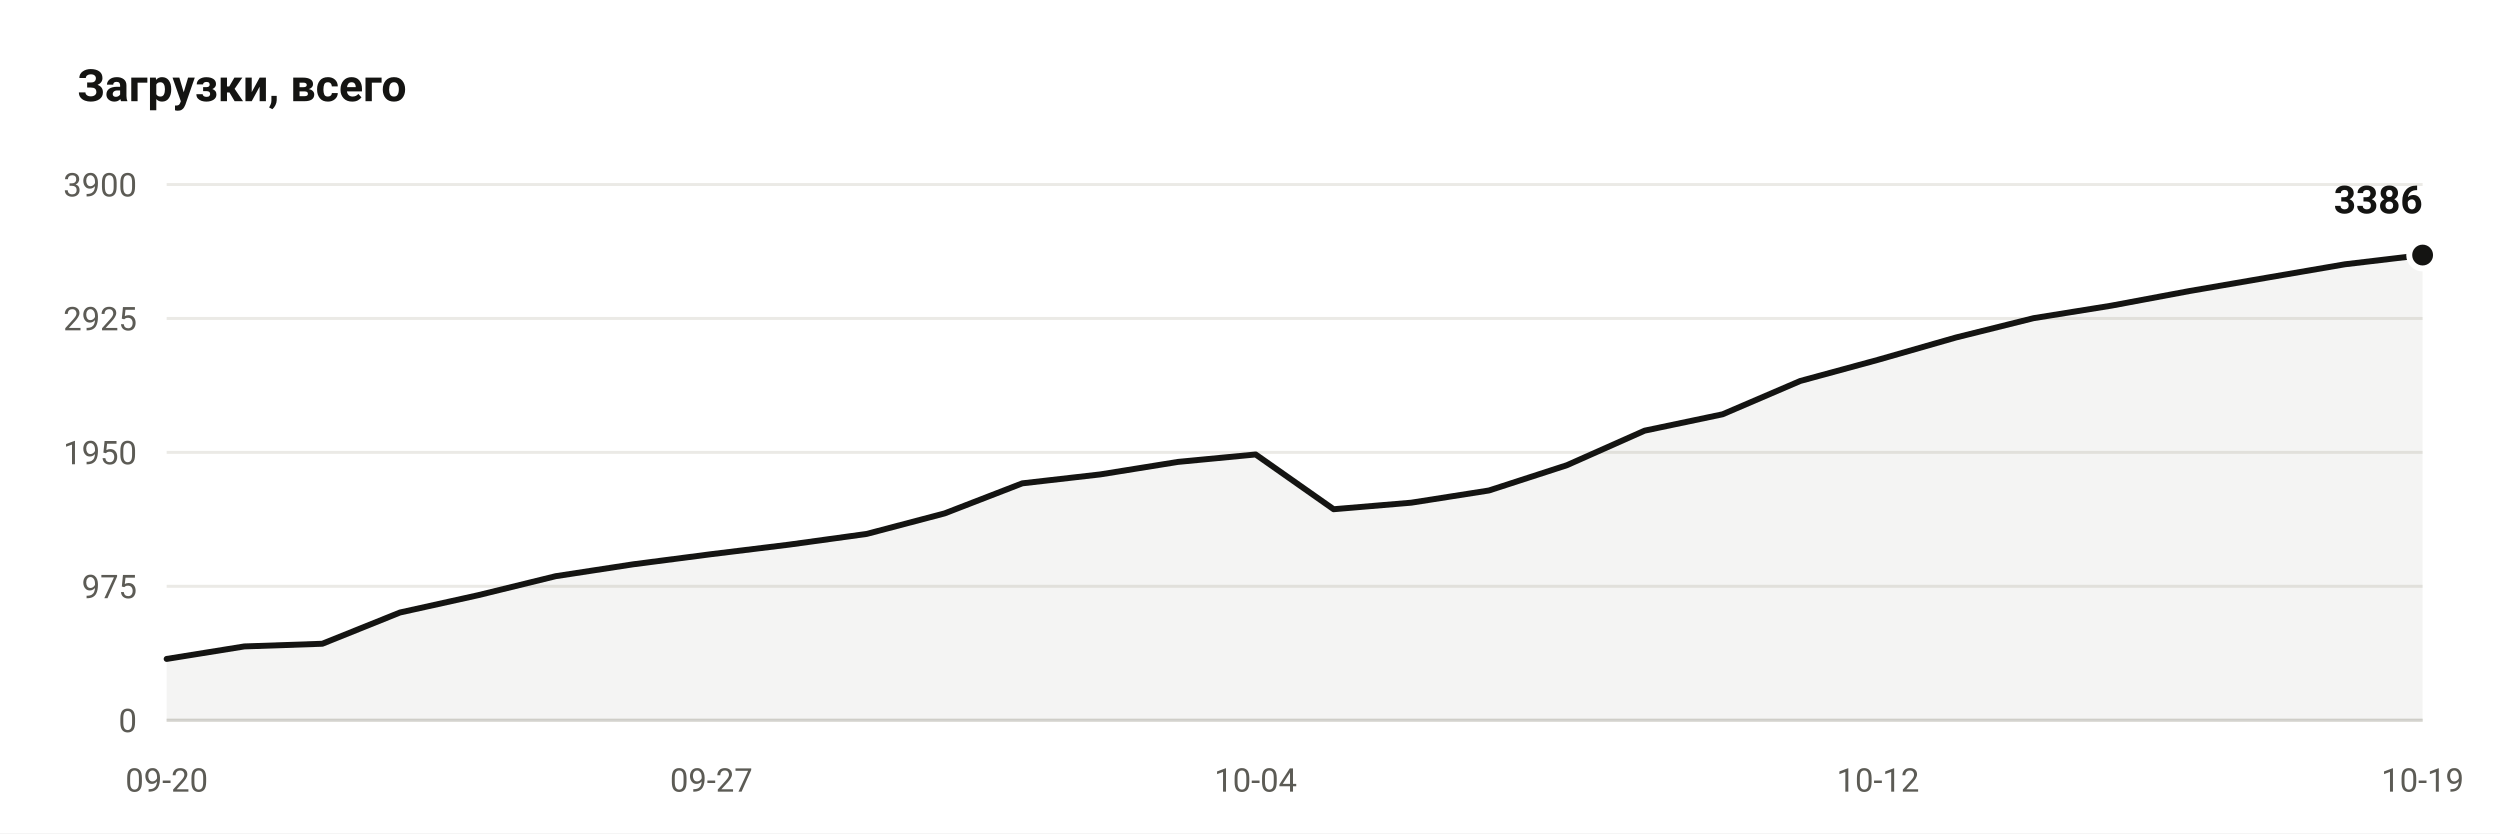
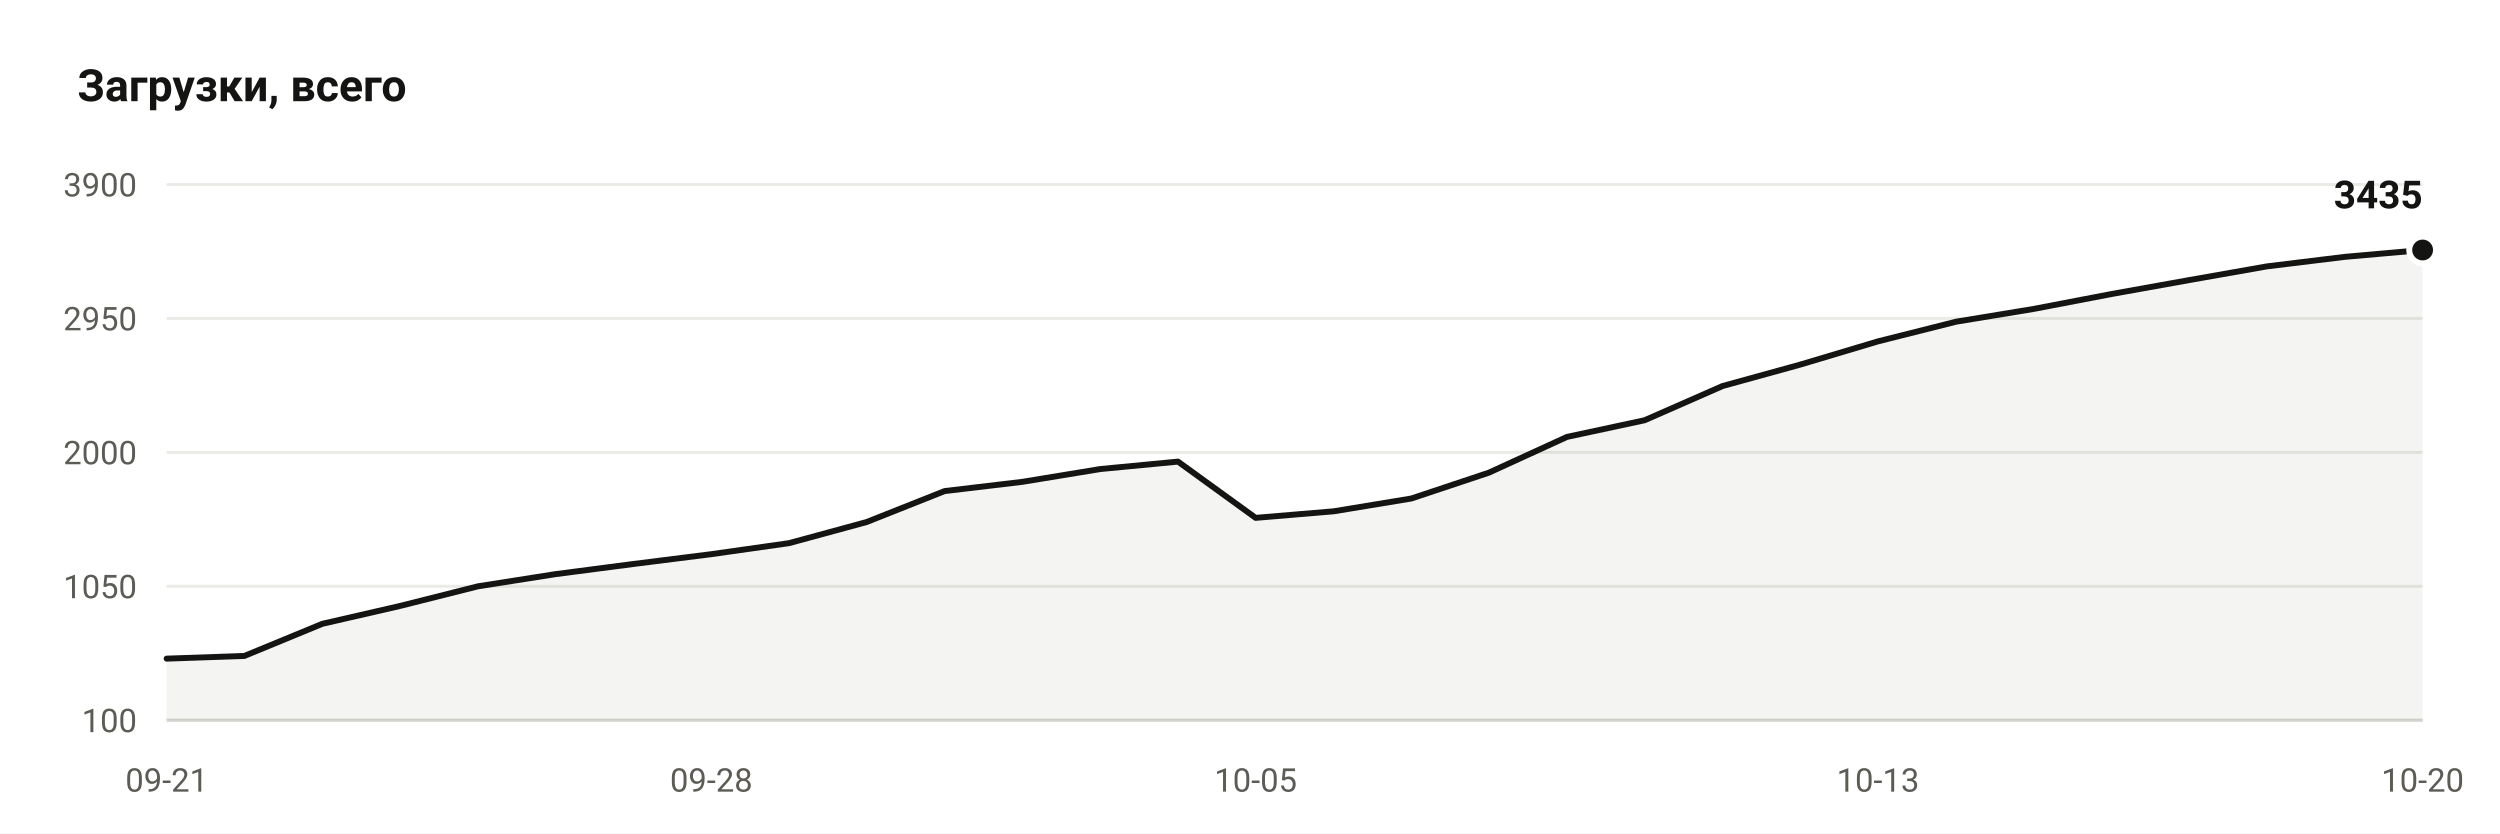
- <svg xmlns="http://www.w3.org/2000/svg" viewBox="0 0 840 280" width="840" height="280" role="img" aria-label="Downloads: 3386">
+ <svg xmlns="http://www.w3.org/2000/svg" viewBox="0 0 840 280" width="840" height="280" role="img" aria-label="Downloads: 3435">
  <rect width="840" height="280" fill="#ffffff" />
  <text x="26" y="34" font-family="ui-sans-serif, -apple-system, Segoe UI, Roboto, Helvetica, Arial, sans-serif" font-size="15" font-weight="600" fill="#141412">Загрузки, всего</text>
  <line x1="56" y1="242.0" x2="814" y2="242.0" stroke="#ebeae6" stroke-width="1" />
-   <text x="46" y="246.0" text-anchor="end" font-family="ui-sans-serif, -apple-system, Segoe UI, Roboto, Helvetica, Arial, sans-serif" font-size="11" fill="#5c5b55">0</text>
+   <text x="46" y="246.0" text-anchor="end" font-family="ui-sans-serif, -apple-system, Segoe UI, Roboto, Helvetica, Arial, sans-serif" font-size="11" fill="#5c5b55">100</text>
  <line x1="56" y1="197.0" x2="814" y2="197.0" stroke="#ebeae6" stroke-width="1" />
-   <text x="46" y="201.0" text-anchor="end" font-family="ui-sans-serif, -apple-system, Segoe UI, Roboto, Helvetica, Arial, sans-serif" font-size="11" fill="#5c5b55">975</text>
+   <text x="46" y="201.0" text-anchor="end" font-family="ui-sans-serif, -apple-system, Segoe UI, Roboto, Helvetica, Arial, sans-serif" font-size="11" fill="#5c5b55">1050</text>
  <line x1="56" y1="152.0" x2="814" y2="152.0" stroke="#ebeae6" stroke-width="1" />
-   <text x="46" y="156.0" text-anchor="end" font-family="ui-sans-serif, -apple-system, Segoe UI, Roboto, Helvetica, Arial, sans-serif" font-size="11" fill="#5c5b55">1950</text>
+   <text x="46" y="156.0" text-anchor="end" font-family="ui-sans-serif, -apple-system, Segoe UI, Roboto, Helvetica, Arial, sans-serif" font-size="11" fill="#5c5b55">2000</text>
  <line x1="56" y1="107.0" x2="814" y2="107.0" stroke="#ebeae6" stroke-width="1" />
-   <text x="46" y="111.0" text-anchor="end" font-family="ui-sans-serif, -apple-system, Segoe UI, Roboto, Helvetica, Arial, sans-serif" font-size="11" fill="#5c5b55">2925</text>
+   <text x="46" y="111.0" text-anchor="end" font-family="ui-sans-serif, -apple-system, Segoe UI, Roboto, Helvetica, Arial, sans-serif" font-size="11" fill="#5c5b55">2950</text>
  <line x1="56" y1="62.0" x2="814" y2="62.0" stroke="#ebeae6" stroke-width="1" />
  <text x="46" y="66.0" text-anchor="end" font-family="ui-sans-serif, -apple-system, Segoe UI, Roboto, Helvetica, Arial, sans-serif" font-size="11" fill="#5c5b55">3900</text>
  <line x1="56" y1="242.0" x2="814" y2="242.0" stroke="#d7d6d1" stroke-width="1" />
-   <path d="M 56.0 242.0 L 56.0 221.4 L 82.1 217.2 L 108.3 216.3 L 134.4 205.8 L 160.6 200.0 L 186.7 193.6 L 212.8 189.6 L 239.0 186.2 L 265.1 183.0 L 291.2 179.4 L 317.4 172.5 L 343.5 162.4 L 369.7 159.4 L 395.8 155.2 L 421.9 152.7 L 448.1 171.1 L 474.2 168.9 L 500.3 164.8 L 526.5 156.3 L 552.6 144.7 L 578.8 139.2 L 604.9 128.0 L 631.0 120.9 L 657.2 113.4 L 683.3 106.9 L 709.4 102.7 L 735.6 97.8 L 761.7 93.3 L 787.9 88.8 L 814.0 85.7 L 814.0 242.0 Z" fill="#141412" fill-opacity="0.05" />
-   <polyline points="56.0,221.4 82.1,217.2 108.3,216.3 134.4,205.8 160.6,200.0 186.7,193.6 212.8,189.6 239.0,186.2 265.1,183.0 291.2,179.4 317.4,172.5 343.5,162.4 369.7,159.4 395.8,155.2 421.9,152.7 448.1,171.1 474.2,168.9 500.3,164.8 526.5,156.3 552.6,144.7 578.8,139.2 604.9,128.0 631.0,120.9 657.2,113.4 683.3,106.9 709.4,102.7 735.6,97.8 761.7,93.3 787.9,88.8 814.0,85.7" fill="none" stroke="#141412" stroke-width="2" stroke-linejoin="round" stroke-linecap="round" />
-   <circle cx="814.0" cy="85.7" r="4.5" fill="#141412" stroke="#ffffff" stroke-width="2" />
-   <text x="814.0" y="71.7" text-anchor="end" font-family="ui-sans-serif, -apple-system, Segoe UI, Roboto, Helvetica, Arial, sans-serif" font-size="13" font-weight="600" fill="#141412">3386</text>
-   <text x="56.0" y="266" text-anchor="middle" font-family="ui-sans-serif, -apple-system, Segoe UI, Roboto, Helvetica, Arial, sans-serif" font-size="11" fill="#5c5b55">09-20</text>
-   <text x="239.0" y="266" text-anchor="middle" font-family="ui-sans-serif, -apple-system, Segoe UI, Roboto, Helvetica, Arial, sans-serif" font-size="11" fill="#5c5b55">09-27</text>
-   <text x="421.9" y="266" text-anchor="middle" font-family="ui-sans-serif, -apple-system, Segoe UI, Roboto, Helvetica, Arial, sans-serif" font-size="11" fill="#5c5b55">10-04</text>
-   <text x="631.0" y="266" text-anchor="middle" font-family="ui-sans-serif, -apple-system, Segoe UI, Roboto, Helvetica, Arial, sans-serif" font-size="11" fill="#5c5b55">10-12</text>
-   <text x="814.0" y="266" text-anchor="middle" font-family="ui-sans-serif, -apple-system, Segoe UI, Roboto, Helvetica, Arial, sans-serif" font-size="11" fill="#5c5b55">10-19</text>
+   <path d="M 56.0 242.0 L 56.0 221.3 L 82.1 220.4 L 108.3 209.6 L 134.4 203.6 L 160.6 197.0 L 186.7 192.9 L 212.8 189.5 L 239.0 186.2 L 265.1 182.5 L 291.2 175.4 L 317.4 165.0 L 343.5 161.9 L 369.7 157.6 L 395.8 155.1 L 421.9 174.0 L 448.1 171.8 L 474.2 167.5 L 500.3 158.8 L 526.5 146.8 L 552.6 141.2 L 578.8 129.7 L 604.9 122.5 L 631.0 114.7 L 657.2 108.1 L 683.3 103.8 L 709.4 98.8 L 735.6 94.1 L 761.7 89.5 L 787.9 86.3 L 814.0 84.0 L 814.0 242.0 Z" fill="#141412" fill-opacity="0.05" />
+   <polyline points="56.0,221.3 82.1,220.4 108.3,209.6 134.4,203.6 160.6,197.0 186.7,192.9 212.8,189.5 239.0,186.2 265.1,182.5 291.2,175.4 317.4,165.0 343.5,161.9 369.7,157.6 395.8,155.1 421.9,174.0 448.1,171.8 474.2,167.5 500.3,158.8 526.5,146.8 552.6,141.2 578.8,129.7 604.9,122.5 631.0,114.7 657.2,108.1 683.3,103.8 709.4,98.8 735.6,94.1 761.7,89.5 787.9,86.3 814.0,84.0" fill="none" stroke="#141412" stroke-width="2" stroke-linejoin="round" stroke-linecap="round" />
+   <circle cx="814.0" cy="84.0" r="4.5" fill="#141412" stroke="#ffffff" stroke-width="2" />
+   <text x="814.0" y="70.0" text-anchor="end" font-family="ui-sans-serif, -apple-system, Segoe UI, Roboto, Helvetica, Arial, sans-serif" font-size="13" font-weight="600" fill="#141412">3435</text>
+   <text x="56.0" y="266" text-anchor="middle" font-family="ui-sans-serif, -apple-system, Segoe UI, Roboto, Helvetica, Arial, sans-serif" font-size="11" fill="#5c5b55">09-21</text>
+   <text x="239.0" y="266" text-anchor="middle" font-family="ui-sans-serif, -apple-system, Segoe UI, Roboto, Helvetica, Arial, sans-serif" font-size="11" fill="#5c5b55">09-28</text>
+   <text x="421.9" y="266" text-anchor="middle" font-family="ui-sans-serif, -apple-system, Segoe UI, Roboto, Helvetica, Arial, sans-serif" font-size="11" fill="#5c5b55">10-05</text>
+   <text x="631.0" y="266" text-anchor="middle" font-family="ui-sans-serif, -apple-system, Segoe UI, Roboto, Helvetica, Arial, sans-serif" font-size="11" fill="#5c5b55">10-13</text>
+   <text x="814.0" y="266" text-anchor="middle" font-family="ui-sans-serif, -apple-system, Segoe UI, Roboto, Helvetica, Arial, sans-serif" font-size="11" fill="#5c5b55">10-20</text>
</svg>
